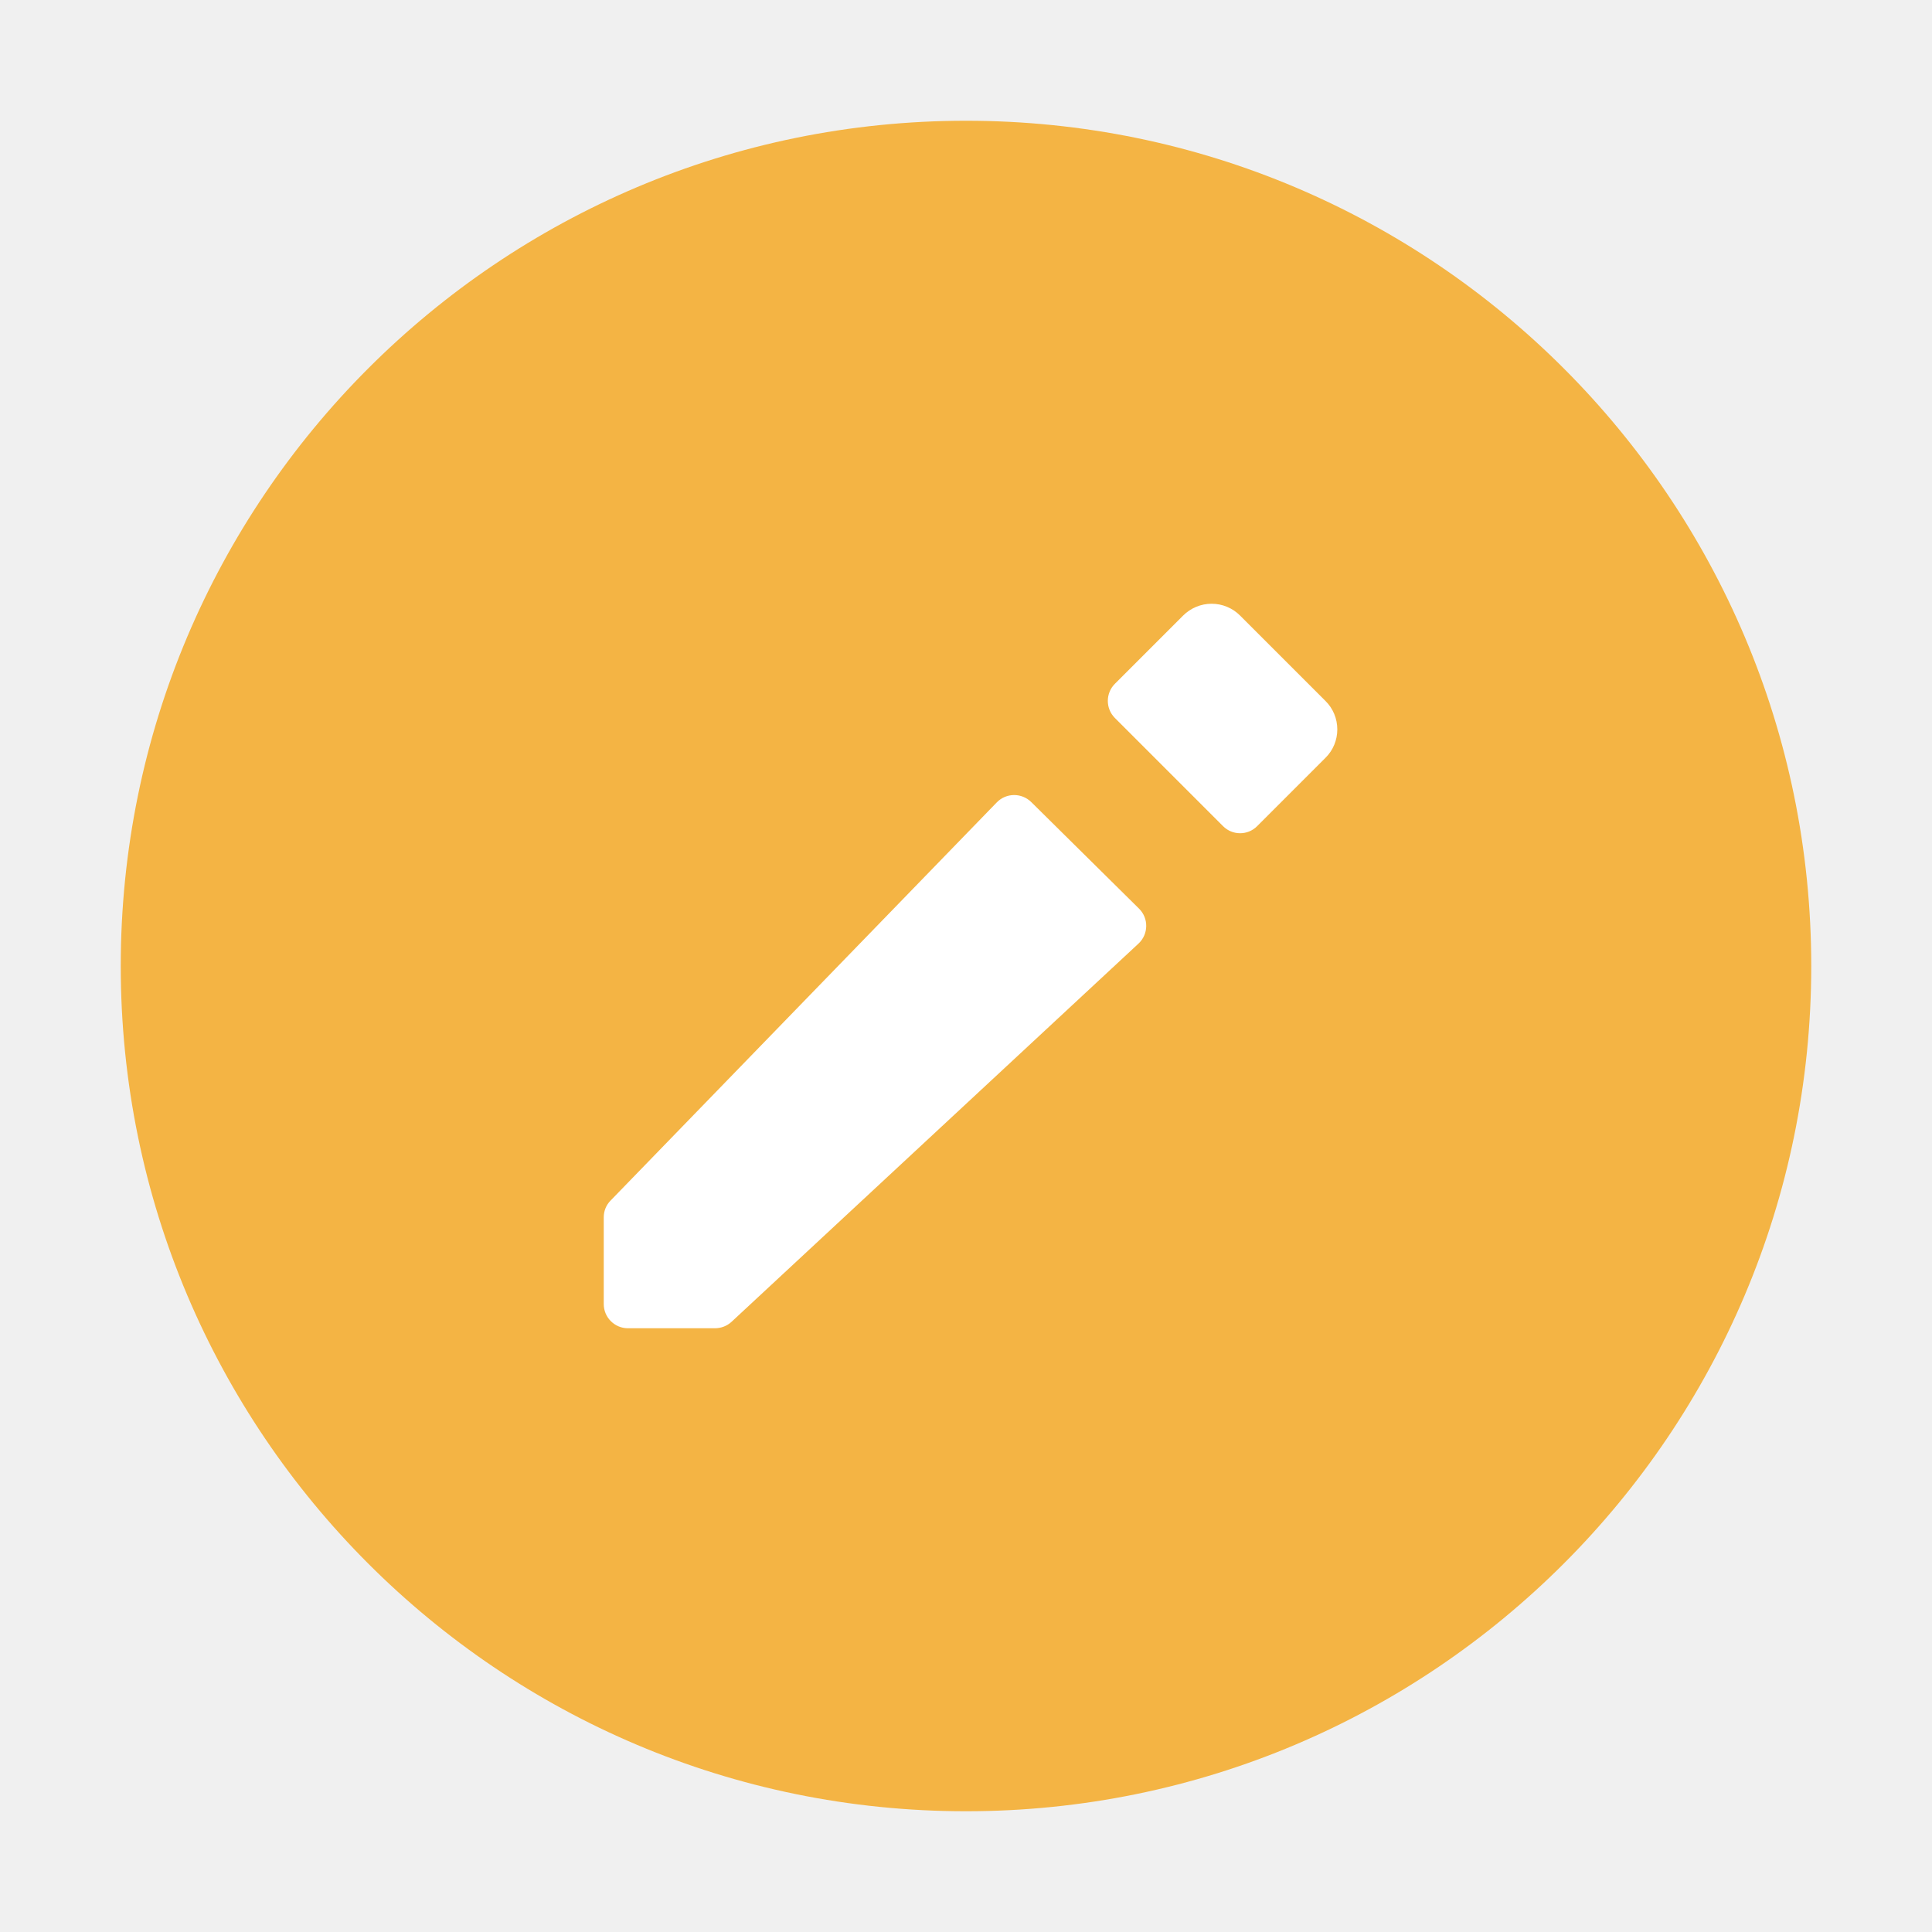
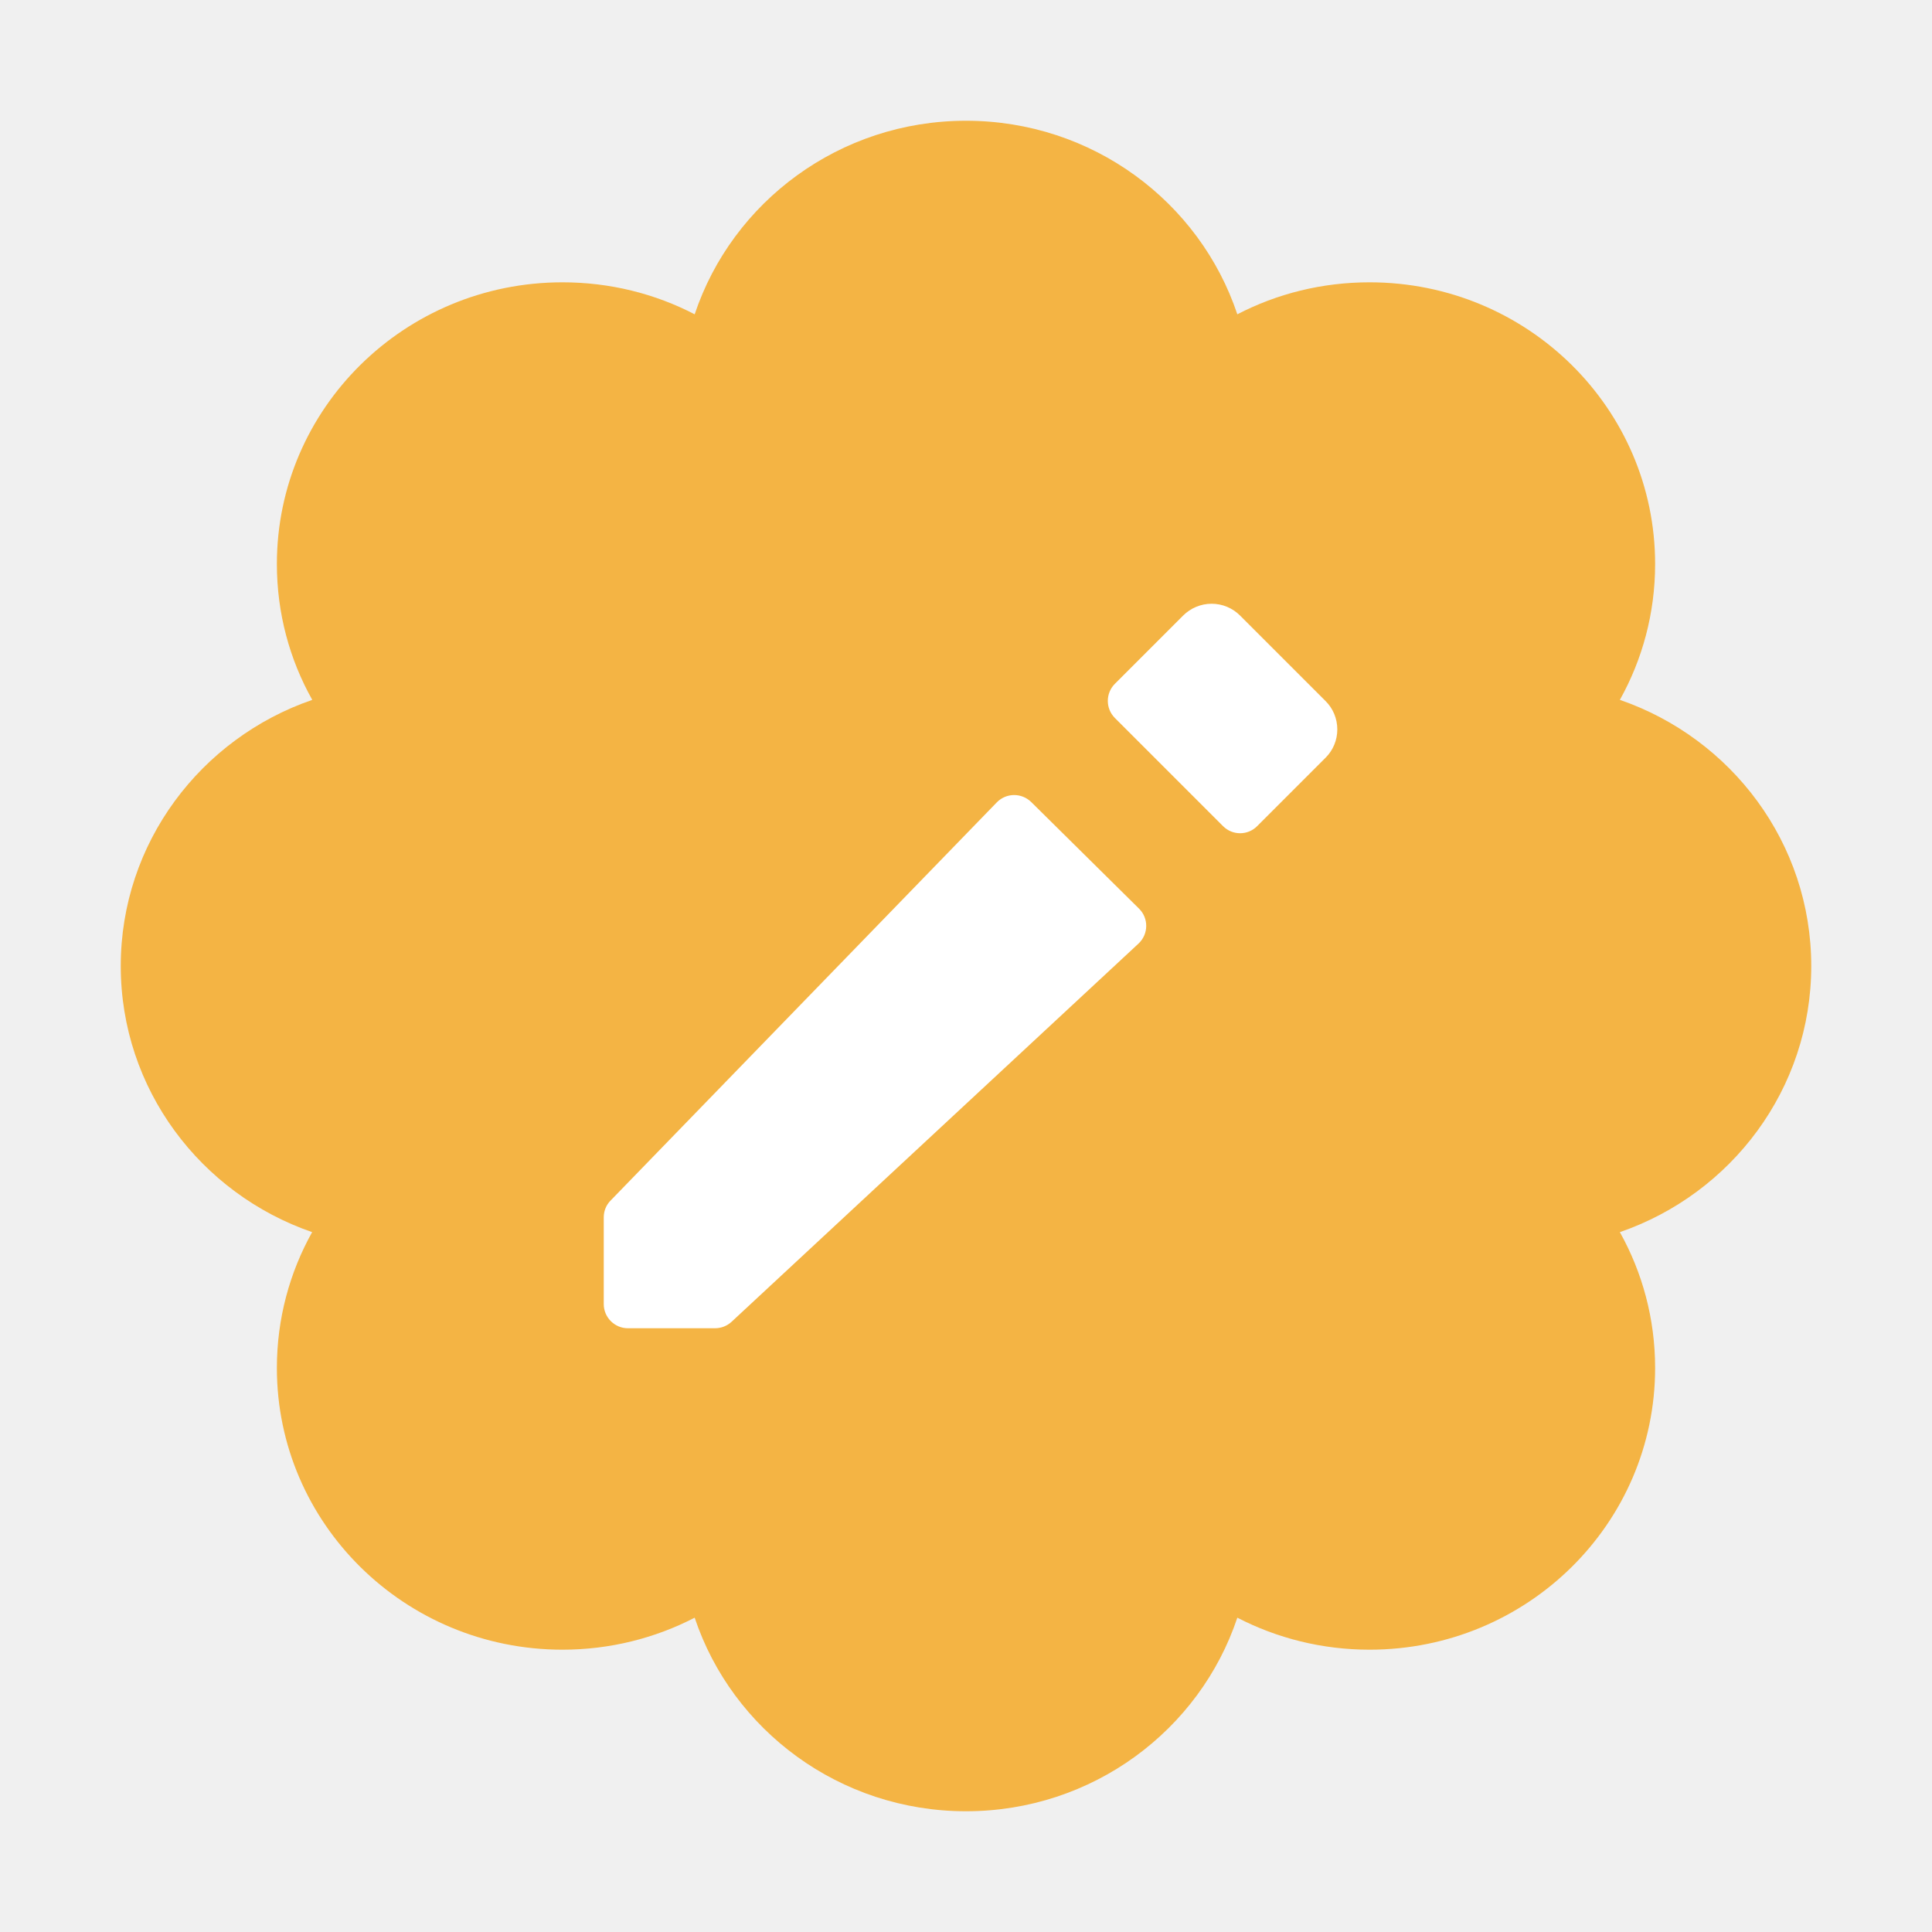
- <svg xmlns="http://www.w3.org/2000/svg" viewBox="0 0 16 16" fill="none">
-   <circle cx="8" cy="8" r="7" fill="#F4B444" />
+ <svg xmlns="http://www.w3.org/2000/svg" width="16" height="16" viewBox="0 0 16 16" fill="none">
+   <path fill-rule="evenodd" clip-rule="evenodd" d="M1 8C1 9.019 1.662 9.886 2.585 10.204C2.399 10.537 2.293 10.921 2.293 11.329C2.293 12.617 3.352 13.662 4.658 13.662C5.053 13.662 5.426 13.566 5.753 13.397C6.064 14.328 6.953 15 8 15C9.048 15 9.936 14.328 10.247 13.397C10.574 13.566 10.947 13.662 11.342 13.662C12.649 13.662 13.707 12.617 13.707 11.329C13.707 10.921 13.601 10.537 13.415 10.204C14.338 9.886 15 9.019 15 8C15 6.981 14.338 6.114 13.415 5.796C13.601 5.463 13.707 5.079 13.707 4.671C13.707 3.382 12.649 2.338 11.342 2.338C10.947 2.338 10.574 2.433 10.247 2.603C9.936 1.672 9.048 1 8 1C6.953 1 6.064 1.672 5.753 2.603C5.426 2.433 5.053 2.338 4.658 2.338C3.352 2.338 2.293 3.382 2.293 4.671C2.293 5.079 2.399 5.463 2.586 5.796C1.662 6.114 1 6.981 1 8Z" fill="#F4B444" />
  <path d="M5.2 11C5.09 11 5 10.91 5 10.8C5 10.476 5 10.276 5 10.081C5 10.029 5.02 9.979 5.057 9.942L8.255 6.645C8.333 6.565 8.46 6.564 8.54 6.642L9.433 7.525C9.514 7.605 9.512 7.736 9.429 7.814L6.058 10.947C6.021 10.981 5.972 11 5.921 11C5.568 11 5.492 11 5.2 11ZM10.411 6.842C10.333 6.92 10.207 6.92 10.129 6.842L9.233 5.946C9.155 5.868 9.155 5.741 9.233 5.663L9.798 5.098C9.861 5.035 9.946 5 10.034 5C10.123 5 10.207 5.035 10.27 5.098L10.977 5.805C11.04 5.867 11.075 5.952 11.075 6.041C11.075 6.129 11.04 6.214 10.977 6.276L10.411 6.842Z" fill="white" />
</svg>
